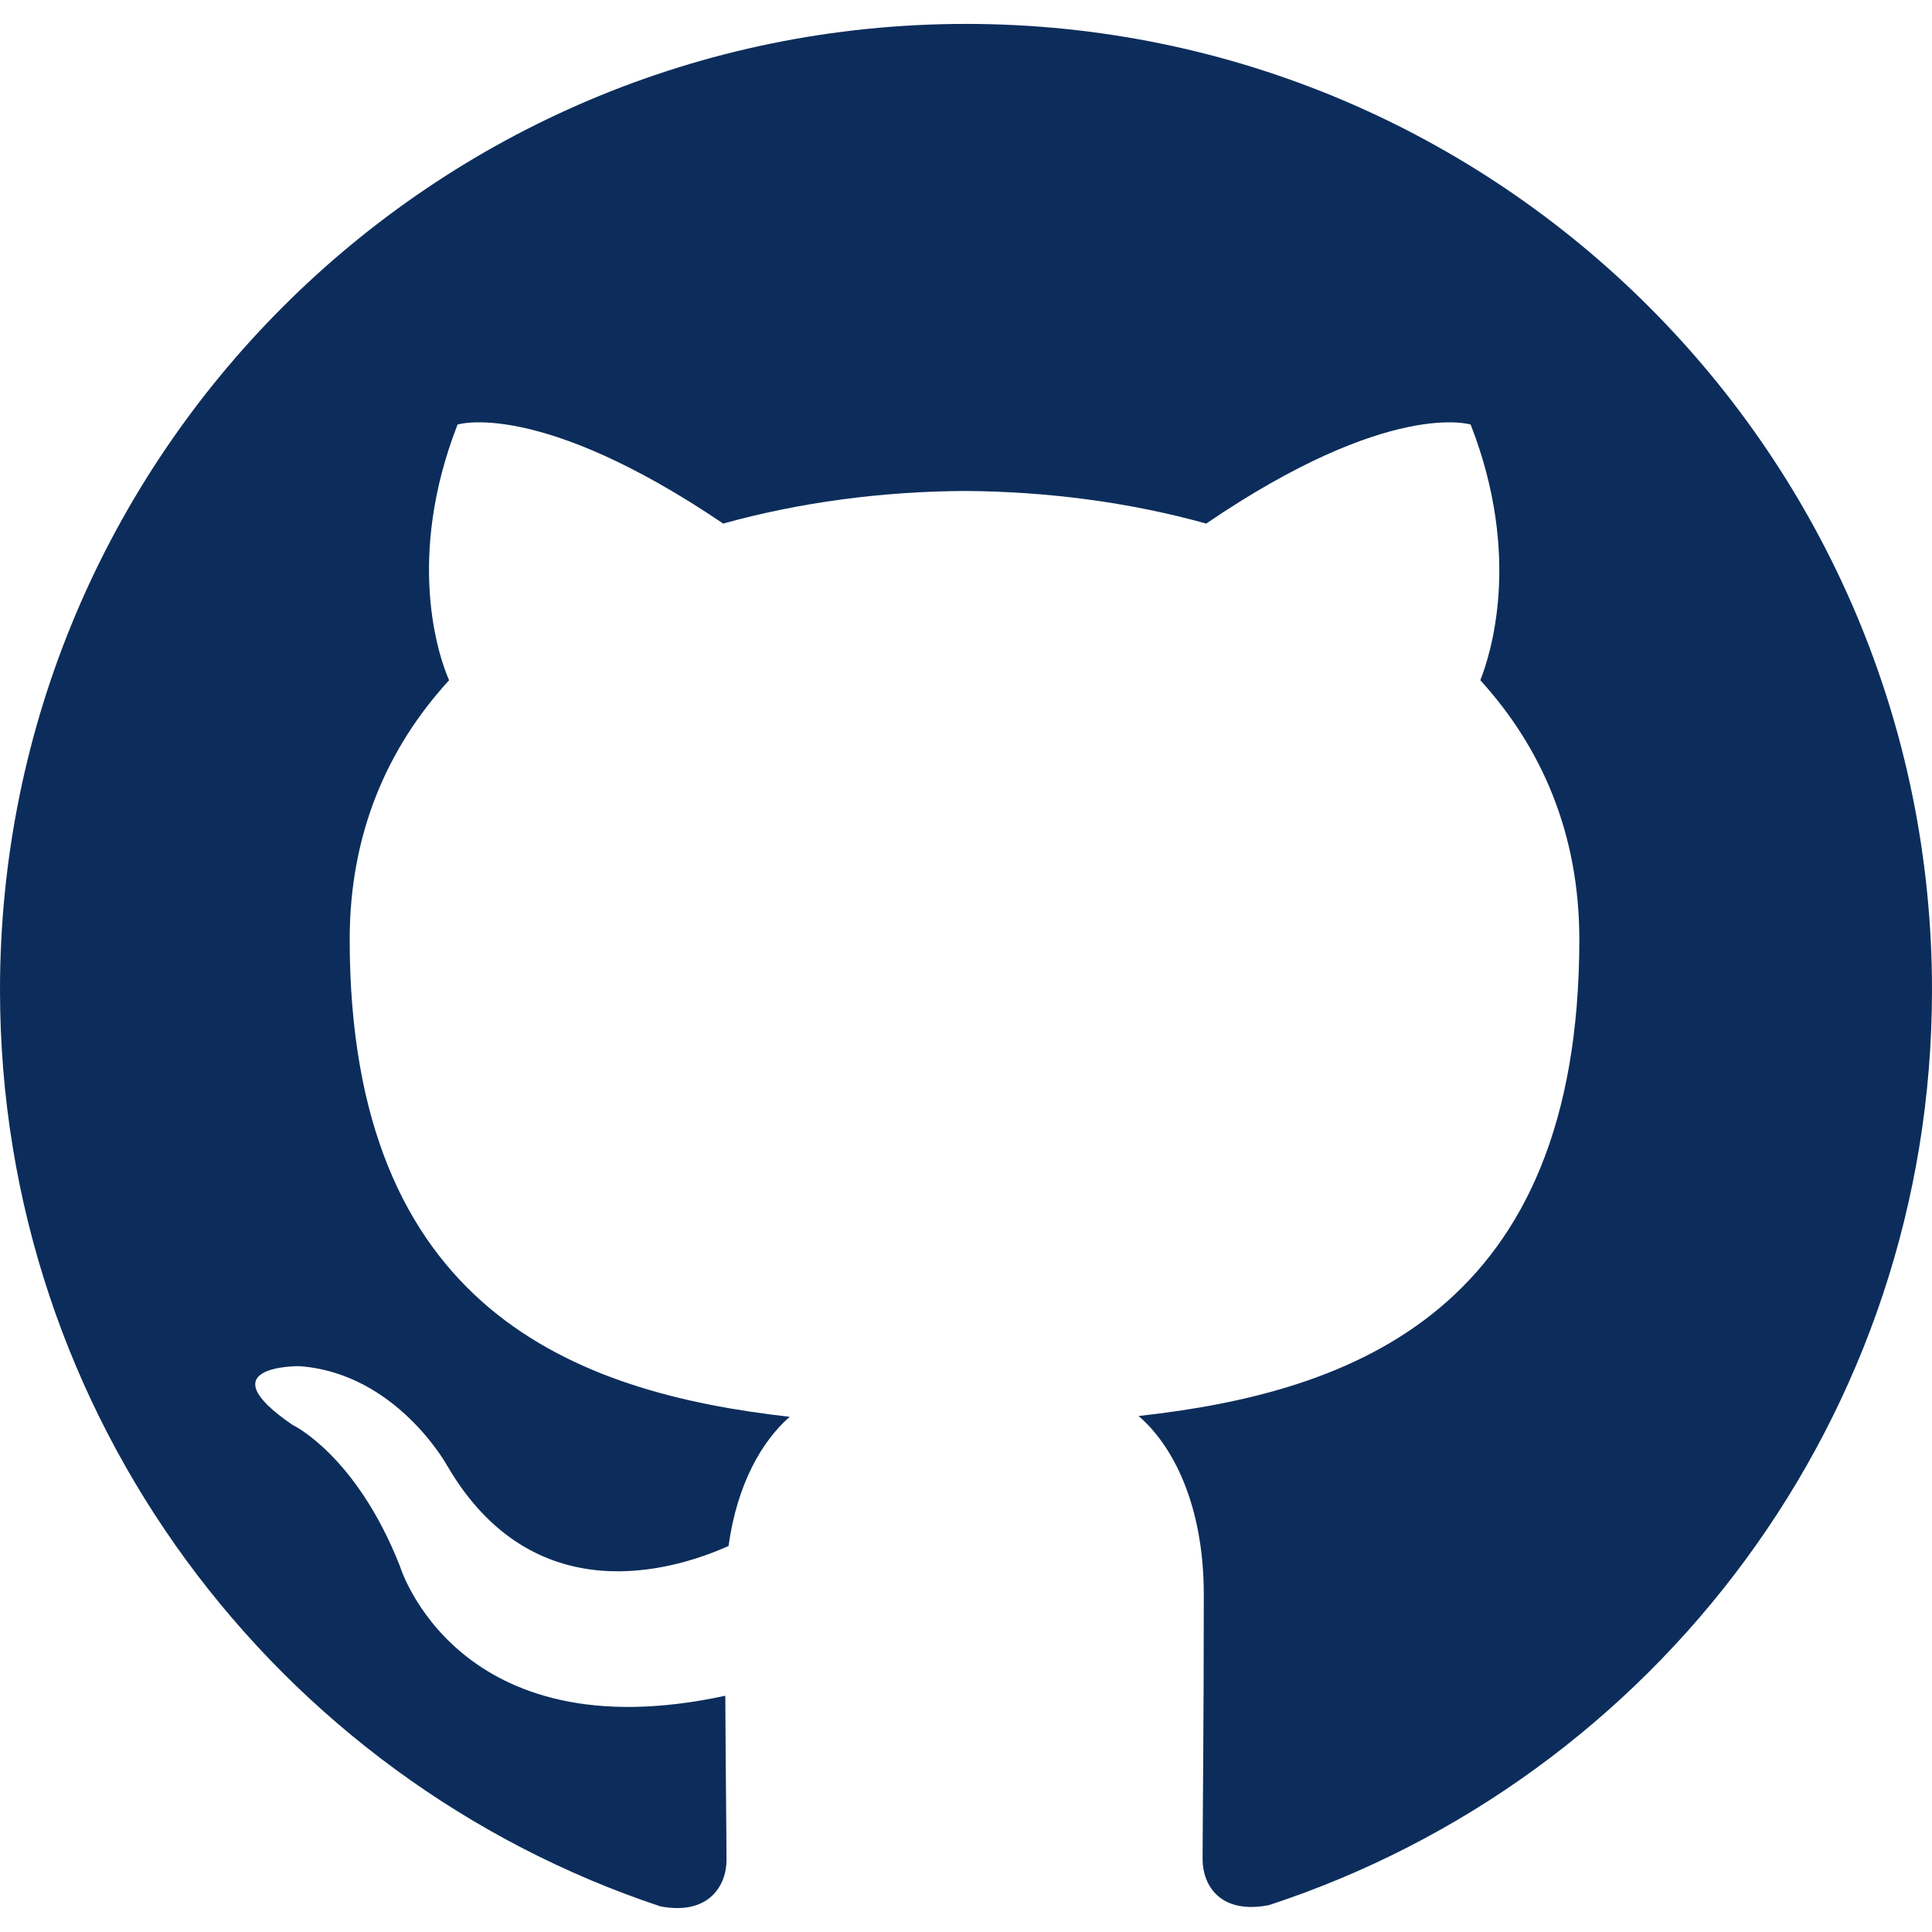
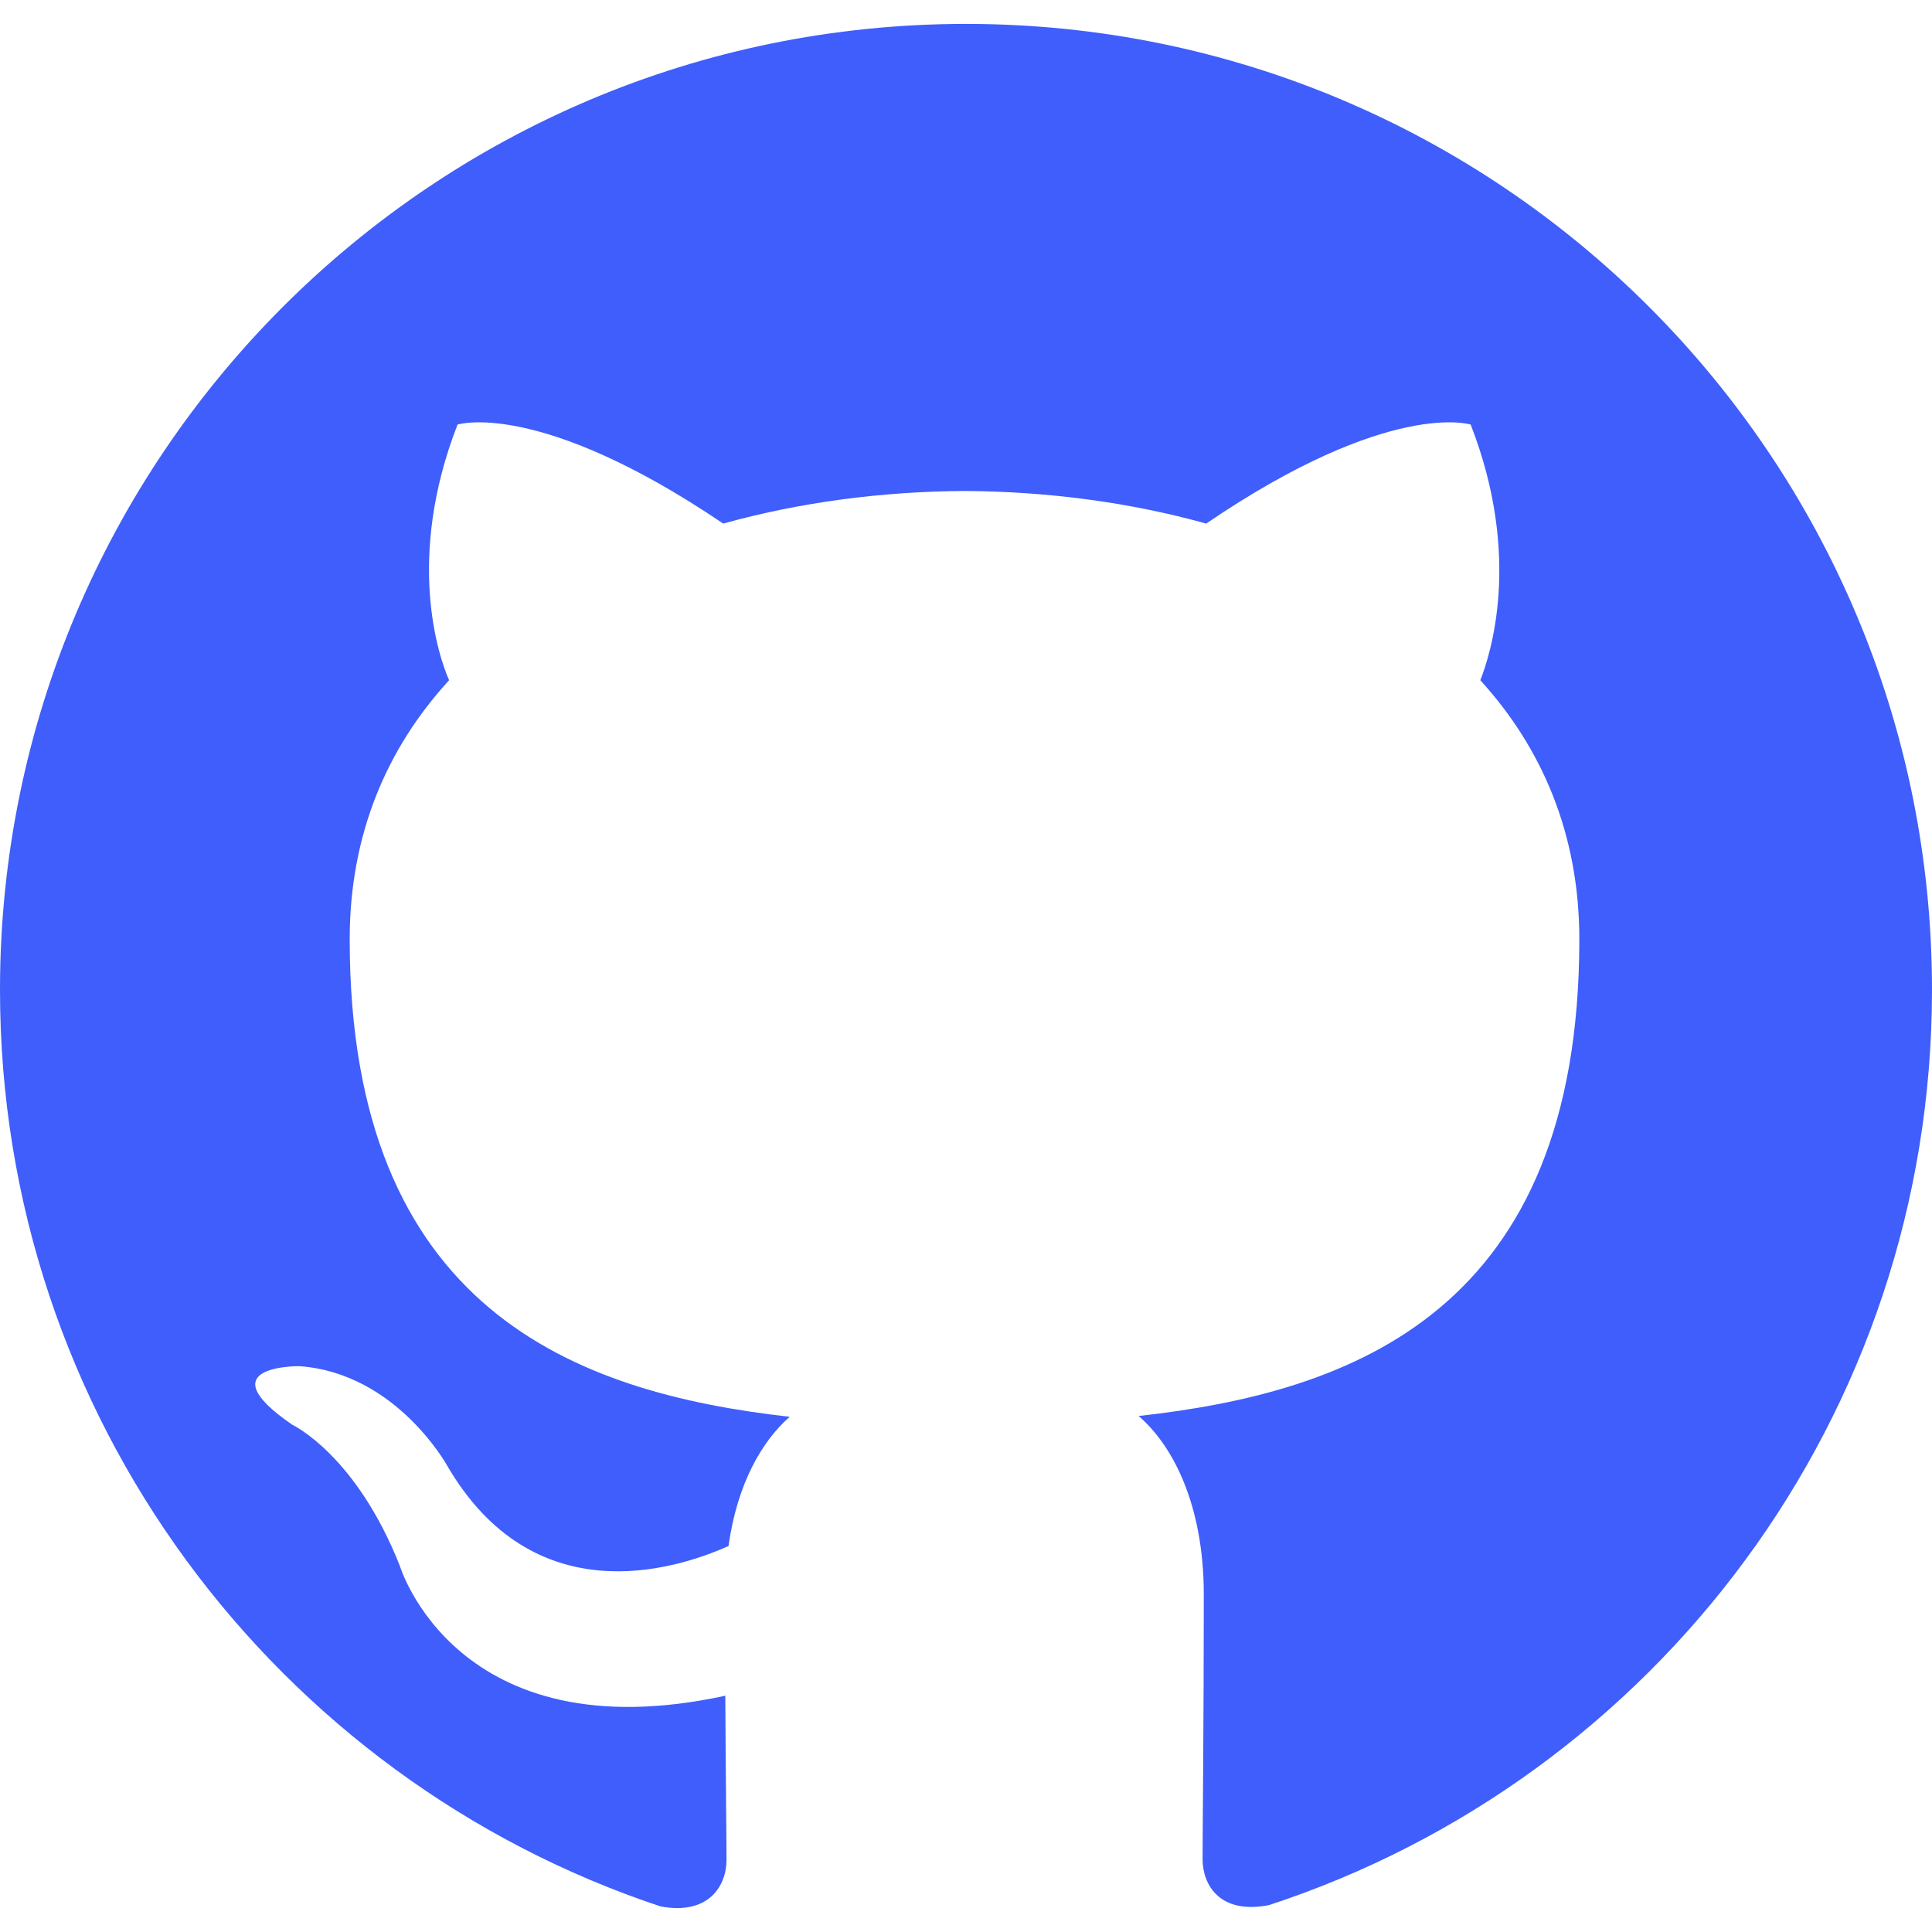
<svg xmlns="http://www.w3.org/2000/svg" role="img" viewBox="0 0 24 24">
-   <path style="fill:#0C2D5B;" d="M12 .297c-6.63 0-12 5.373-12 12 0 5.303 3.438 9.8 8.205 11.385.6.113.82-.258.82-.577 0-.285-.01-1.04-.015-2.04-3.338.724-4.042-1.61-4.042-1.61C4.422 18.07 3.633 17.7 3.633 17.7c-1.087-.744.084-.729.084-.729 1.205.084 1.838 1.236 1.838 1.236 1.07 1.835 2.809 1.305 3.495.998.108-.776.417-1.305.76-1.605-2.665-.3-5.466-1.332-5.466-5.93 0-1.31.465-2.38 1.235-3.22-.135-.303-.54-1.523.105-3.176 0 0 1.005-.322 3.3 1.23.96-.267 1.98-.399 3-.405 1.02.006 2.04.138 3 .405 2.28-1.552 3.285-1.23 3.285-1.23.645 1.653.24 2.873.12 3.176.765.84 1.23 1.91 1.23 3.22 0 4.61-2.805 5.625-5.475 5.92.42.36.81 1.096.81 2.22 0 1.606-.015 2.896-.015 3.286 0 .315.21.69.825.57C20.565 22.092 24 17.592 24 12.297c0-6.627-5.373-12-12-12" />
+   <path style="fill:#3F5EFB;" d="M12 .297c-6.63 0-12 5.373-12 12 0 5.303 3.438 9.8 8.205 11.385.6.113.82-.258.82-.577 0-.285-.01-1.04-.015-2.04-3.338.724-4.042-1.61-4.042-1.61C4.422 18.07 3.633 17.7 3.633 17.7c-1.087-.744.084-.729.084-.729 1.205.084 1.838 1.236 1.838 1.236 1.07 1.835 2.809 1.305 3.495.998.108-.776.417-1.305.76-1.605-2.665-.3-5.466-1.332-5.466-5.93 0-1.31.465-2.38 1.235-3.22-.135-.303-.54-1.523.105-3.176 0 0 1.005-.322 3.3 1.23.96-.267 1.98-.399 3-.405 1.02.006 2.04.138 3 .405 2.28-1.552 3.285-1.23 3.285-1.23.645 1.653.24 2.873.12 3.176.765.84 1.23 1.91 1.23 3.22 0 4.61-2.805 5.625-5.475 5.92.42.36.81 1.096.81 2.22 0 1.606-.015 2.896-.015 3.286 0 .315.21.69.825.57C20.565 22.092 24 17.592 24 12.297c0-6.627-5.373-12-12-12" />
</svg>
